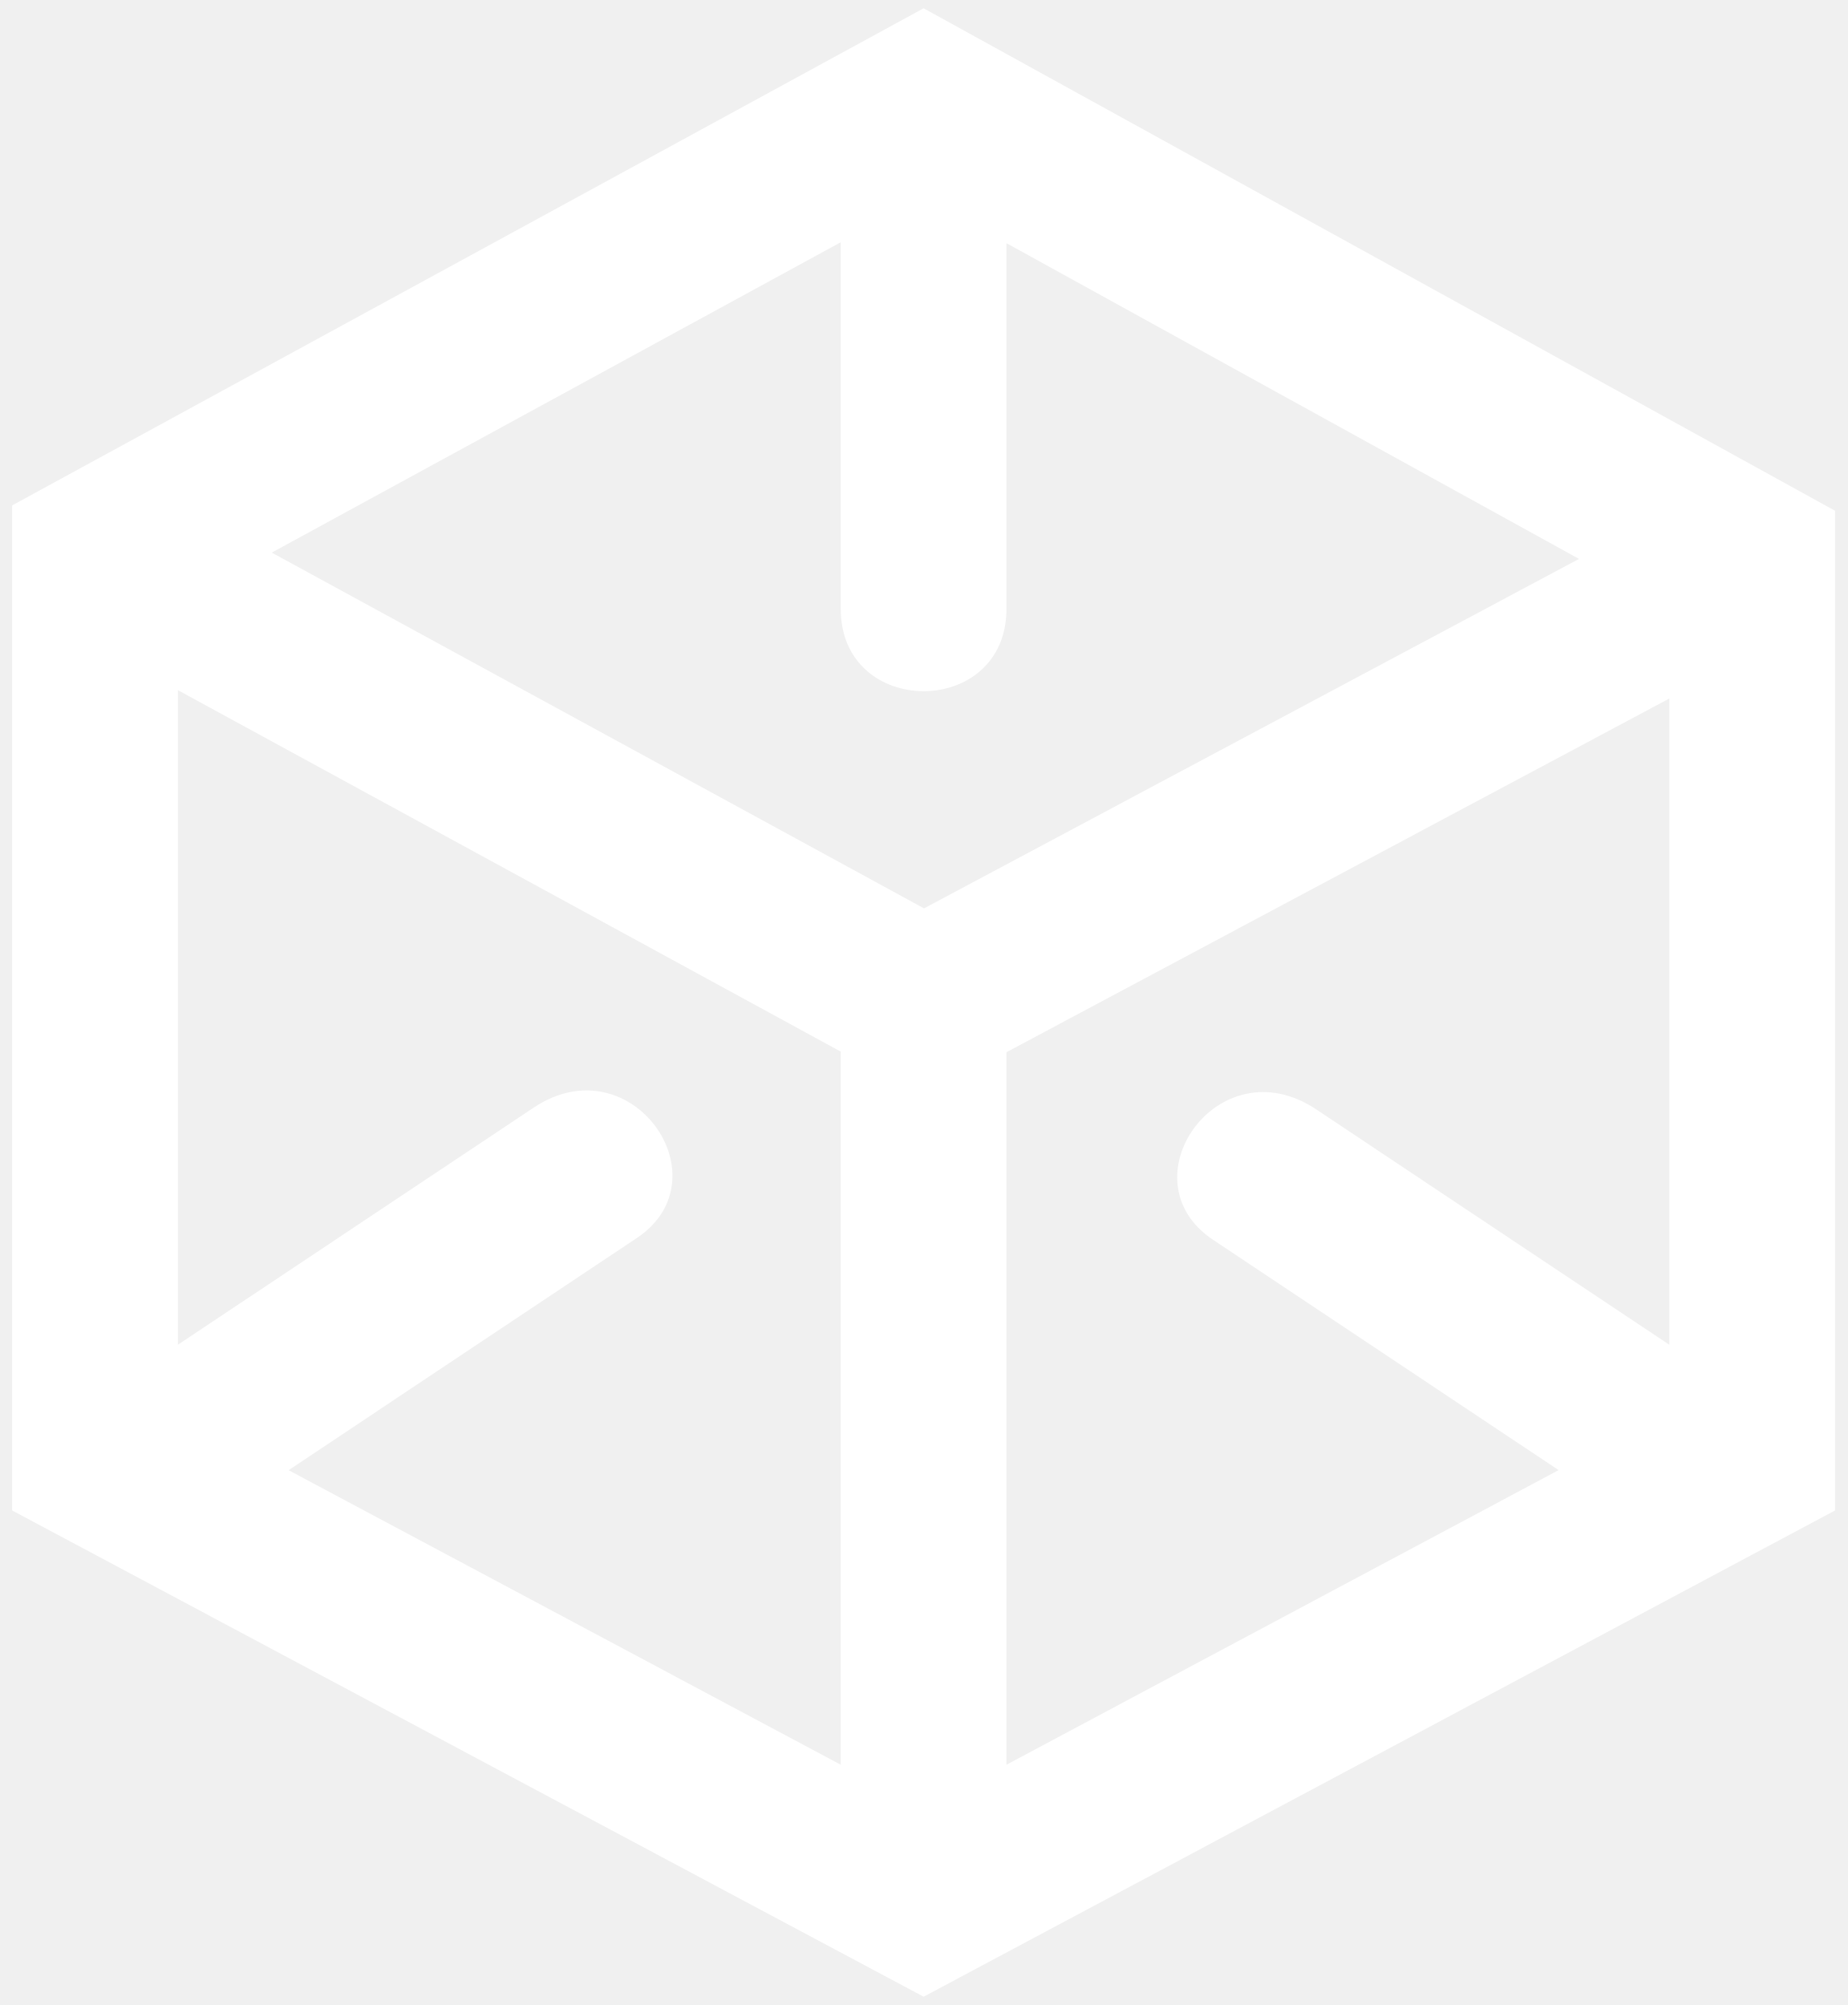
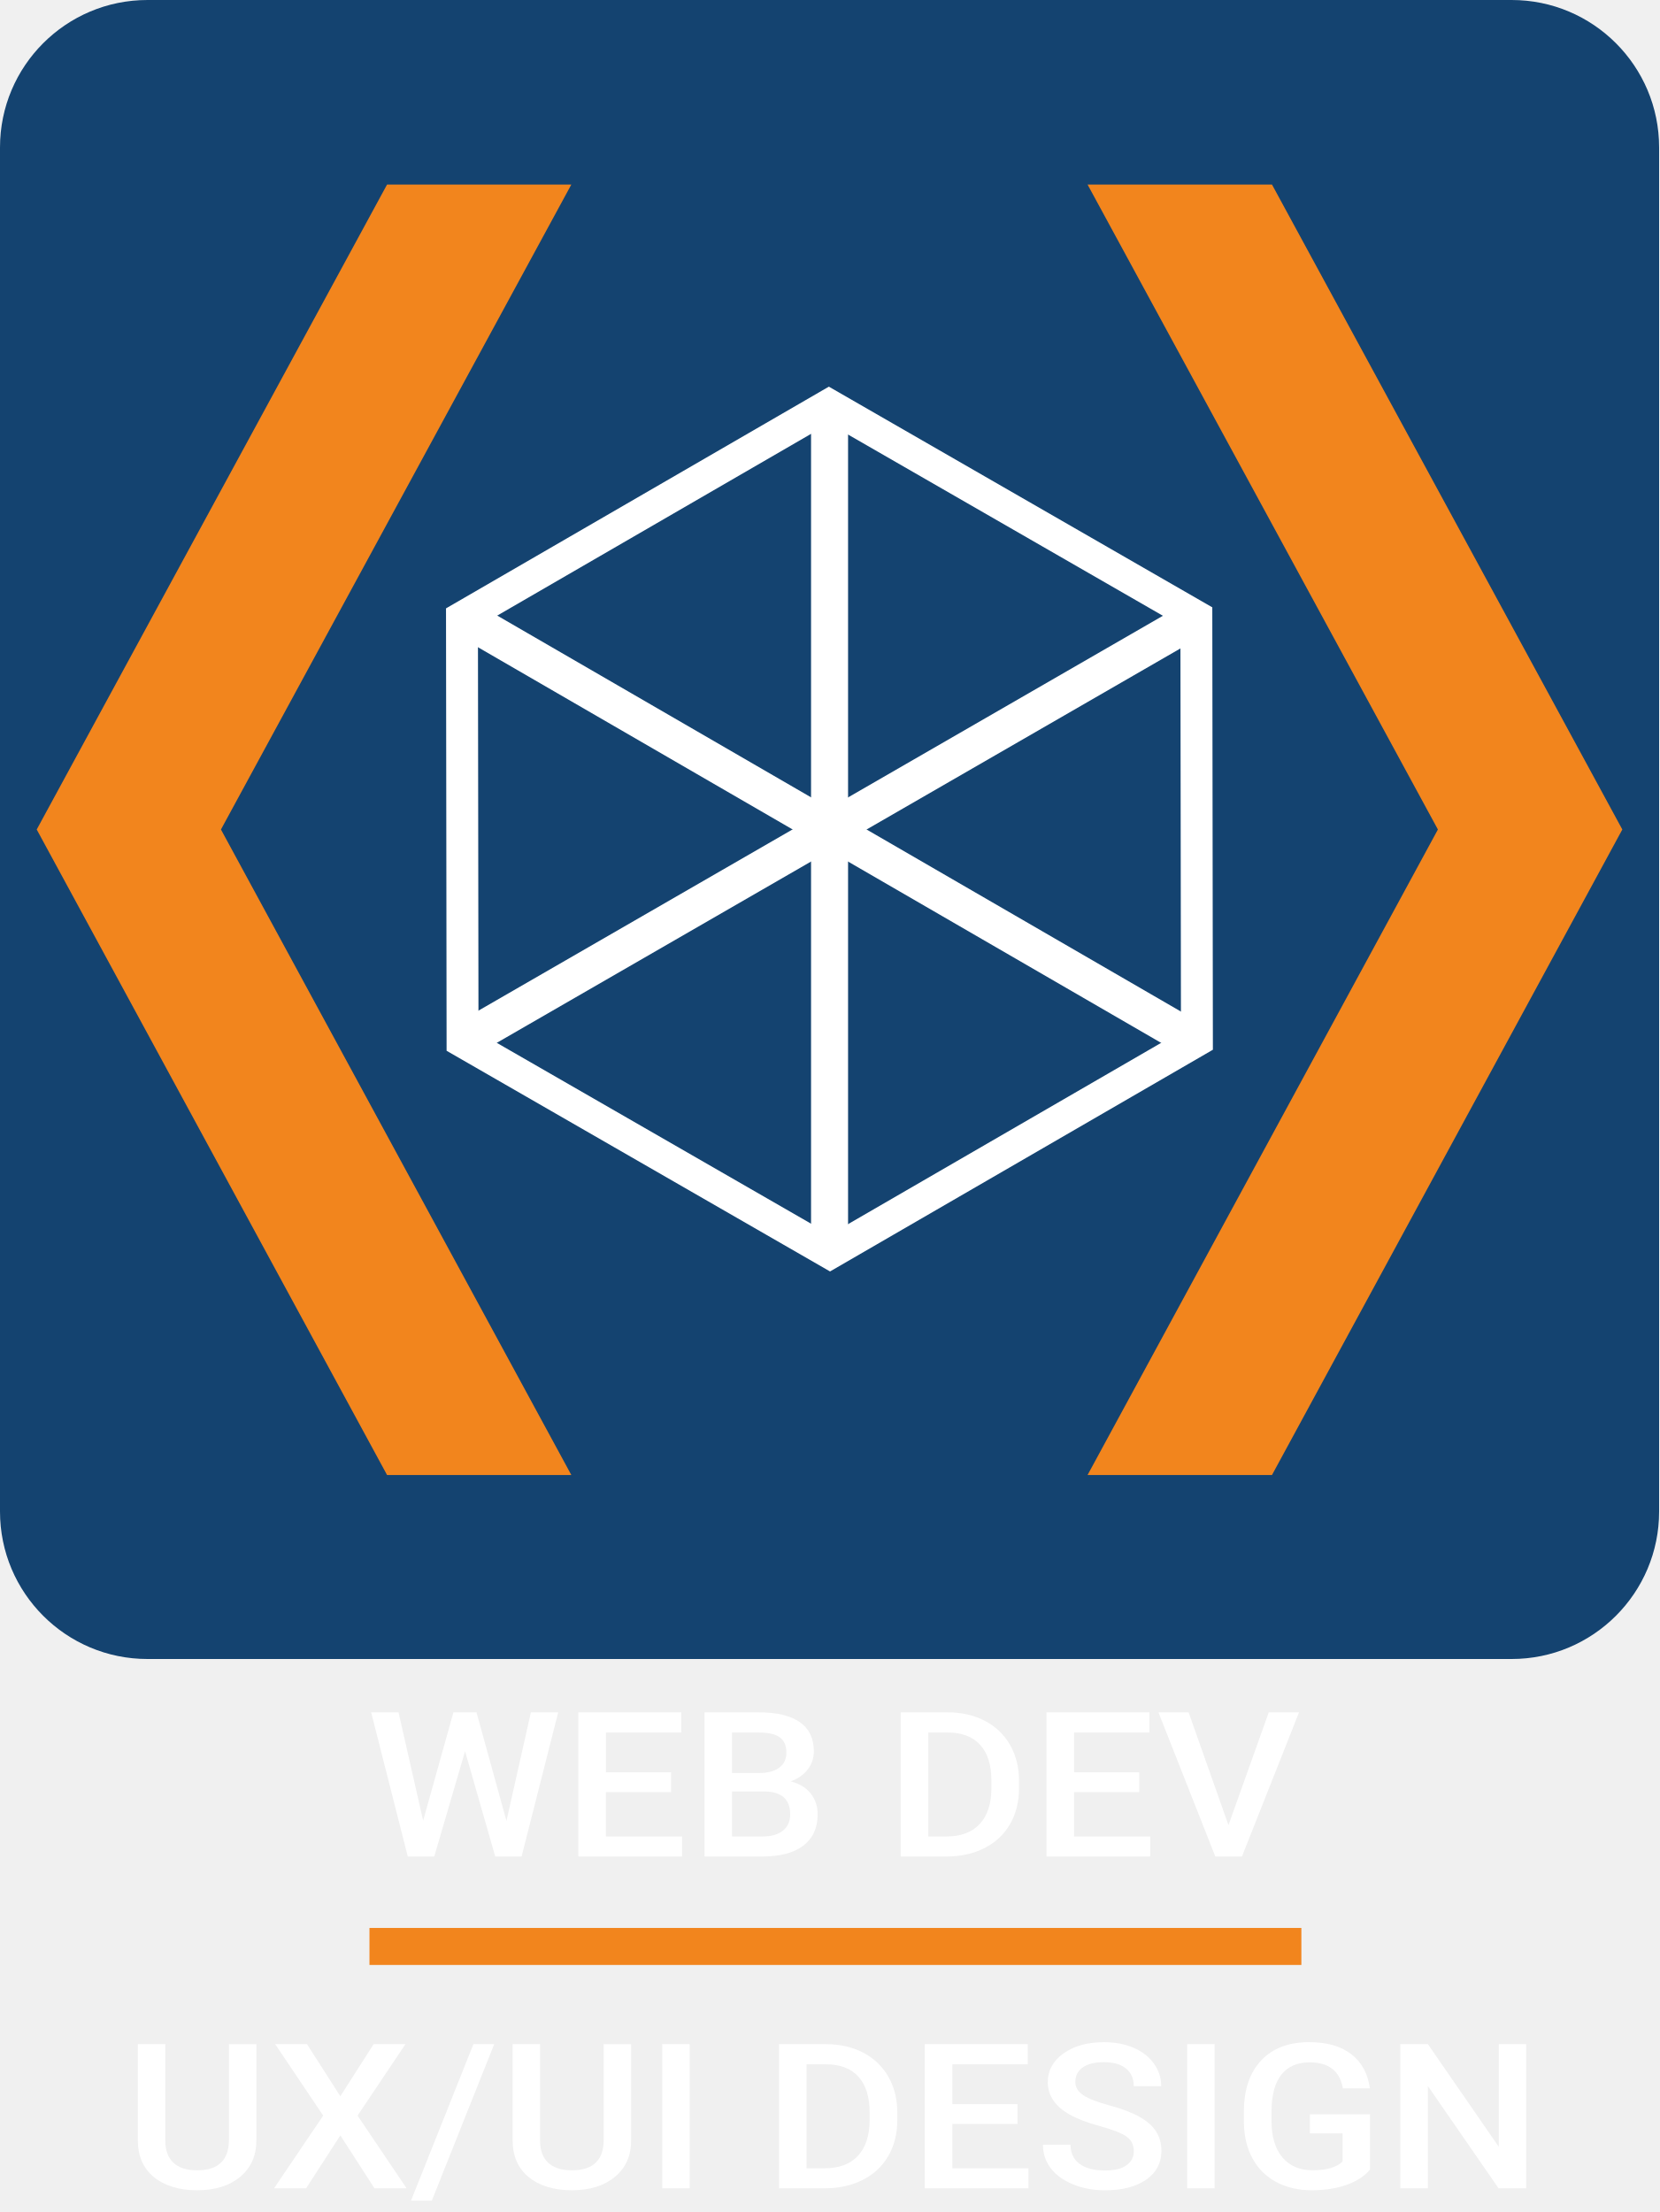
- <svg xmlns="http://www.w3.org/2000/svg" version="1.1" id="Layer_1" x="0px" y="0px" width="152px" height="165px" viewBox="0 0 152 165" enable-background="new 0 0 152 165" xml:space="preserve">
-   <path fill="#FFFFFF" d="M76,0.682L1,41.591v82.711l75,40.016l75-40.016V42.034L76,0.682z M69.182,145.227l-45.436-24.239  l28.643-19.098c7.364-4.902-0.45-16.084-8.475-10.739l-29.277,19.514v-53.87l54.545,29.748V145.227z M22.361,45.477l46.82-25.541  v30.177c0,9.02,13.636,9.027,13.636,0V20.011l47.114,25.984l-53.897,28.76L22.361,45.477z M82.818,86.591l54.545-29.107v53.182  l-29.066-19.377c-8.052-5.352-15.839,5.83-8.489,10.732l28.445,18.961l-45.436,24.245L82.818,86.591L82.818,86.591z" />
+ <svg xmlns="http://www.w3.org/2000/svg" id="logo" viewBox="0 0 450 600">
+   <defs>
+     <style>
+       .cls-1 {
+         fill: #f2851d;
+       }
+ 
+       .cls-2 {
+         fill: #144370;
+       }
+ 
+       .cls-3 {
+         fill: #fff;
+       }
+     </style>
+   </defs>
+   <g id="Contour_logo" data-name="Contour logo">
+     <rect id="contour_logo" data-name="contour logo" class="cls-2" width="450" height="450" rx="40" ry="40" />
+   </g>
+   <g id="_" data-name="&amp;lt;&amp;gt;">
+     <polygon class="cls-1" points="154.96 50.06 104.98 50.06 9.96 225 104.98 400.09 154.96 400.09 59.93 225 154.96 50.06" />
+     <polygon class="cls-1" points="294.98 50.06 345 50.06 440.02 225 345 400.09 294.98 400.09 390 225 294.98 50.06" />
+   </g>
+   <g id="_-2" data-name="*">
+     <path class="cls-3" d="M328.81,164.74l-104-59.86-103.84,60.14.16,120,104,59.86,103.84-60.14-.16-120ZM225.12,334.88l-95.34-54.87-.15-110,95.19-55.13,95.34,54.88.15,110-95.19,55.12Z" />
+     <polyline class="cls-3" points="230.02 117.86 230.02 109.99 219.98 109.99 219.98 339.99 230.02 339.93" />
+     <polyline class="cls-3" points="320.3 175.81 327.12 171.87 322.1 163.17 122.88 278.11 127.96 286.78" />
+     <polyline class="cls-3" points="134.82 166.95 128.01 163.01 122.97 171.7 322 286.97 326.98 278.25" />
+   </g>
+   <g id="Calque_7" data-name="Calque 7">
+     <g id="WEB_DEV_UX_UI_DESIGN" data-name="WEB DEV UX/UI DESIGN">
+       <path class="cls-3" d="M137.37,493.9l6.62-29.43h7.41l-9.93,39.1h-7.15l-8.18-28.55-8.36,28.55h-7.18l-9.93-39.1h7.42l6.68,29.38,8.21-29.38h6.26l8.12,29.43Z" />
+       <path class="cls-3" d="M182.01,486.11h-17.67v12.03h20.65v5.42h-28.12v-39.1h27.92v5.48h-20.44v10.8h17.67v5.37Z" />
+       <path class="cls-3" d="M191.08,503.57v-39.1h14.74c4.86,0,8.57.89,11.11,2.66,2.54,1.77,3.81,4.41,3.81,7.92,0,1.79-.53,3.4-1.6,4.83s-2.62,2.54-4.67,3.33c2.32.57,4.12,1.65,5.39,3.24,1.27,1.58,1.91,3.49,1.91,5.71,0,3.67-1.3,6.49-3.88,8.46-2.59,1.97-6.3,2.95-11.12,2.95h-15.69ZM198.55,480.93h7.33c2.32,0,4.14-.48,5.45-1.44,1.31-.96,1.96-2.31,1.96-4.07,0-1.93-.61-3.33-1.82-4.19-1.21-.86-3.1-1.29-5.66-1.29h-7.27v10.98ZM198.55,485.92v12.22h8.3c2.34,0,4.17-.53,5.49-1.58,1.32-1.06,1.98-2.52,1.98-4.4,0-4.06-2.29-6.14-6.85-6.23h-8.92Z" />
+       <path class="cls-3" d="M244.31,503.57v-39.1h12.7c3.8,0,7.17.77,10.12,2.31s5.22,3.72,6.84,6.55c1.61,2.83,2.42,6.07,2.42,9.72v1.96c0,3.71-.81,6.96-2.44,9.78-1.62,2.81-3.94,4.98-6.94,6.5-3,1.52-6.45,2.28-10.32,2.28h-12.38ZM251.79,469.94v28.2h4.88c3.92,0,6.93-1.11,9.02-3.34,2.1-2.23,3.17-5.43,3.21-9.6v-2.18c0-4.24-1.01-7.48-3.04-9.72-2.03-2.24-4.97-3.36-8.83-3.36h-5.23Z" />
+       <path class="cls-3" d="M308.98,486.11h-17.67v12.03h20.65v5.42h-28.12v-39.1h27.92v5.48h-20.44v10.8h17.67v5.37Z" />
+       <path class="cls-3" d="M333.2,495.05l10.93-30.59h8.21l-15.48,39.1h-7.24l-15.42-39.1h8.18l10.81,30.59Z" />
+       <path class="cls-3" d="M69.53,554.46v26.13c0,4.15-1.46,7.44-4.39,9.87-2.92,2.43-6.82,3.64-11.68,3.64s-8.83-1.2-11.73-3.58c-2.9-2.39-4.34-5.71-4.34-9.95v-26.1h7.44v26.16c0,2.61.73,4.61,2.19,5.99,1.46,1.38,3.6,2.07,6.44,2.07,5.75,0,8.63-2.76,8.63-8.27v-25.94h7.44Z" />
+       <path class="cls-3" d="M92.31,568.59l9.04-14.13h8.63l-13,19.39,13.29,19.71h-8.71l-9.25-14.34-9.28,14.34h-8.69l13.32-19.71-13.03-19.39h8.63l9.04,14.13Z" />
+       <path class="cls-3" d="M117.12,596.92h-5.64l16.93-42.46h5.64l-16.93,42.46Z" />
+       <path class="cls-3" d="M171.18,554.46v26.13c0,4.15-1.46,7.44-4.39,9.87-2.92,2.43-6.82,3.64-11.68,3.64s-8.83-1.2-11.73-3.58c-2.9-2.39-4.34-5.71-4.34-9.95v-26.1h7.44v26.16c0,2.61.73,4.61,2.19,5.99,1.46,1.38,3.6,2.07,6.44,2.07,5.75,0,8.63-2.76,8.63-8.27v-25.94h7.44Z" />
+       <path class="cls-3" d="M187.05,593.57h-7.44v-39.1h7.44v39.1Z" />
+       <path class="cls-3" d="M211.3,593.57v-39.1h12.7c3.8,0,7.17.77,10.12,2.31s5.22,3.72,6.84,6.55c1.61,2.83,2.42,6.07,2.42,9.72v1.96c0,3.71-.81,6.96-2.44,9.78-1.62,2.81-3.94,4.98-6.94,6.5-3,1.52-6.44,2.28-10.32,2.28h-12.38ZM218.77,559.94v28.2h4.87c3.92,0,6.93-1.11,9.02-3.34,2.1-2.23,3.17-5.43,3.21-9.6v-2.18c0-4.24-1.01-7.48-3.04-9.72-2.03-2.24-4.97-3.36-8.83-3.36h-5.23Z" />
+       <path class="cls-3" d="M275.97,576.11h-17.67v12.03h20.65v5.42h-28.12v-39.1h27.92v5.48h-20.44v10.8h17.67v5.37Z" />
+       <path class="cls-3" d="M307.52,583.5c0-1.72-.66-3.04-1.99-3.97-1.33-.93-3.73-1.87-7.19-2.82-3.47-.95-6.22-2-8.27-3.17-3.92-2.24-5.88-5.16-5.88-8.75,0-3.15,1.41-5.75,4.24-7.79,2.83-2.04,6.49-3.06,11-3.06,2.99,0,5.66.5,8,1.5s4.19,2.43,5.52,4.28c1.34,1.85,2.01,3.91,2.01,6.16h-7.44c0-2.04-.7-3.64-2.11-4.79-1.41-1.16-3.42-1.73-6.04-1.73-2.44,0-4.34.47-5.69,1.42-1.35.95-2.02,2.27-2.02,3.97,0,1.43.73,2.63,2.19,3.59,1.46.96,3.86,1.89,7.21,2.79,3.35.9,6.04,1.93,8.07,3.09,2.03,1.16,3.51,2.48,4.46,3.97.95,1.5,1.42,3.25,1.42,5.25,0,3.26-1.37,5.85-4.12,7.78-2.75,1.92-6.47,2.89-11.18,2.89-3.11,0-5.97-.52-8.58-1.57-2.61-1.05-4.64-2.49-6.08-4.34s-2.17-3.99-2.17-6.45h7.47c0,2.22.81,3.94,2.42,5.16s3.93,1.83,6.94,1.83c2.6,0,4.55-.48,5.86-1.44,1.31-.96,1.96-2.22,1.96-3.8Z" />
+       <path class="cls-3" d="M329.44,593.57h-7.44v-39.1h7.44v39.1Z" />
+       <path class="cls-3" d="M371.59,588.49c-1.56,1.84-3.71,3.24-6.47,4.19-2.76.95-5.89,1.42-9.39,1.42s-6.79-.74-9.57-2.23c-2.78-1.49-4.92-3.61-6.43-6.38-1.51-2.77-2.29-5.99-2.35-9.68v-3.06c0-5.91,1.56-10.52,4.67-13.84,3.11-3.32,7.45-4.98,13.03-4.98,4.79,0,8.59,1.08,11.4,3.24,2.82,2.16,4.51,5.26,5.08,9.3h-7.33c-.83-4.71-3.83-7.06-9.01-7.06-3.35,0-5.89,1.1-7.64,3.29s-2.64,5.41-2.7,9.65v3c0,4.22.98,7.5,2.94,9.83,1.96,2.33,4.68,3.5,8.17,3.5,3.82,0,6.54-.79,8.15-2.36v-7.65h-8.86v-5.16h16.31v14.98Z" />
+       <path class="cls-3" d="M413.92,593.57h-7.47l-19.17-27.74v27.74h-7.47v-39.1h7.47l19.23,27.85v-27.85h7.42v39.1Z" />
+     </g>
+     <rect class="cls-1" x="100.21" y="522.95" width="252.76" height="10.04" />
+   </g>
</svg>
